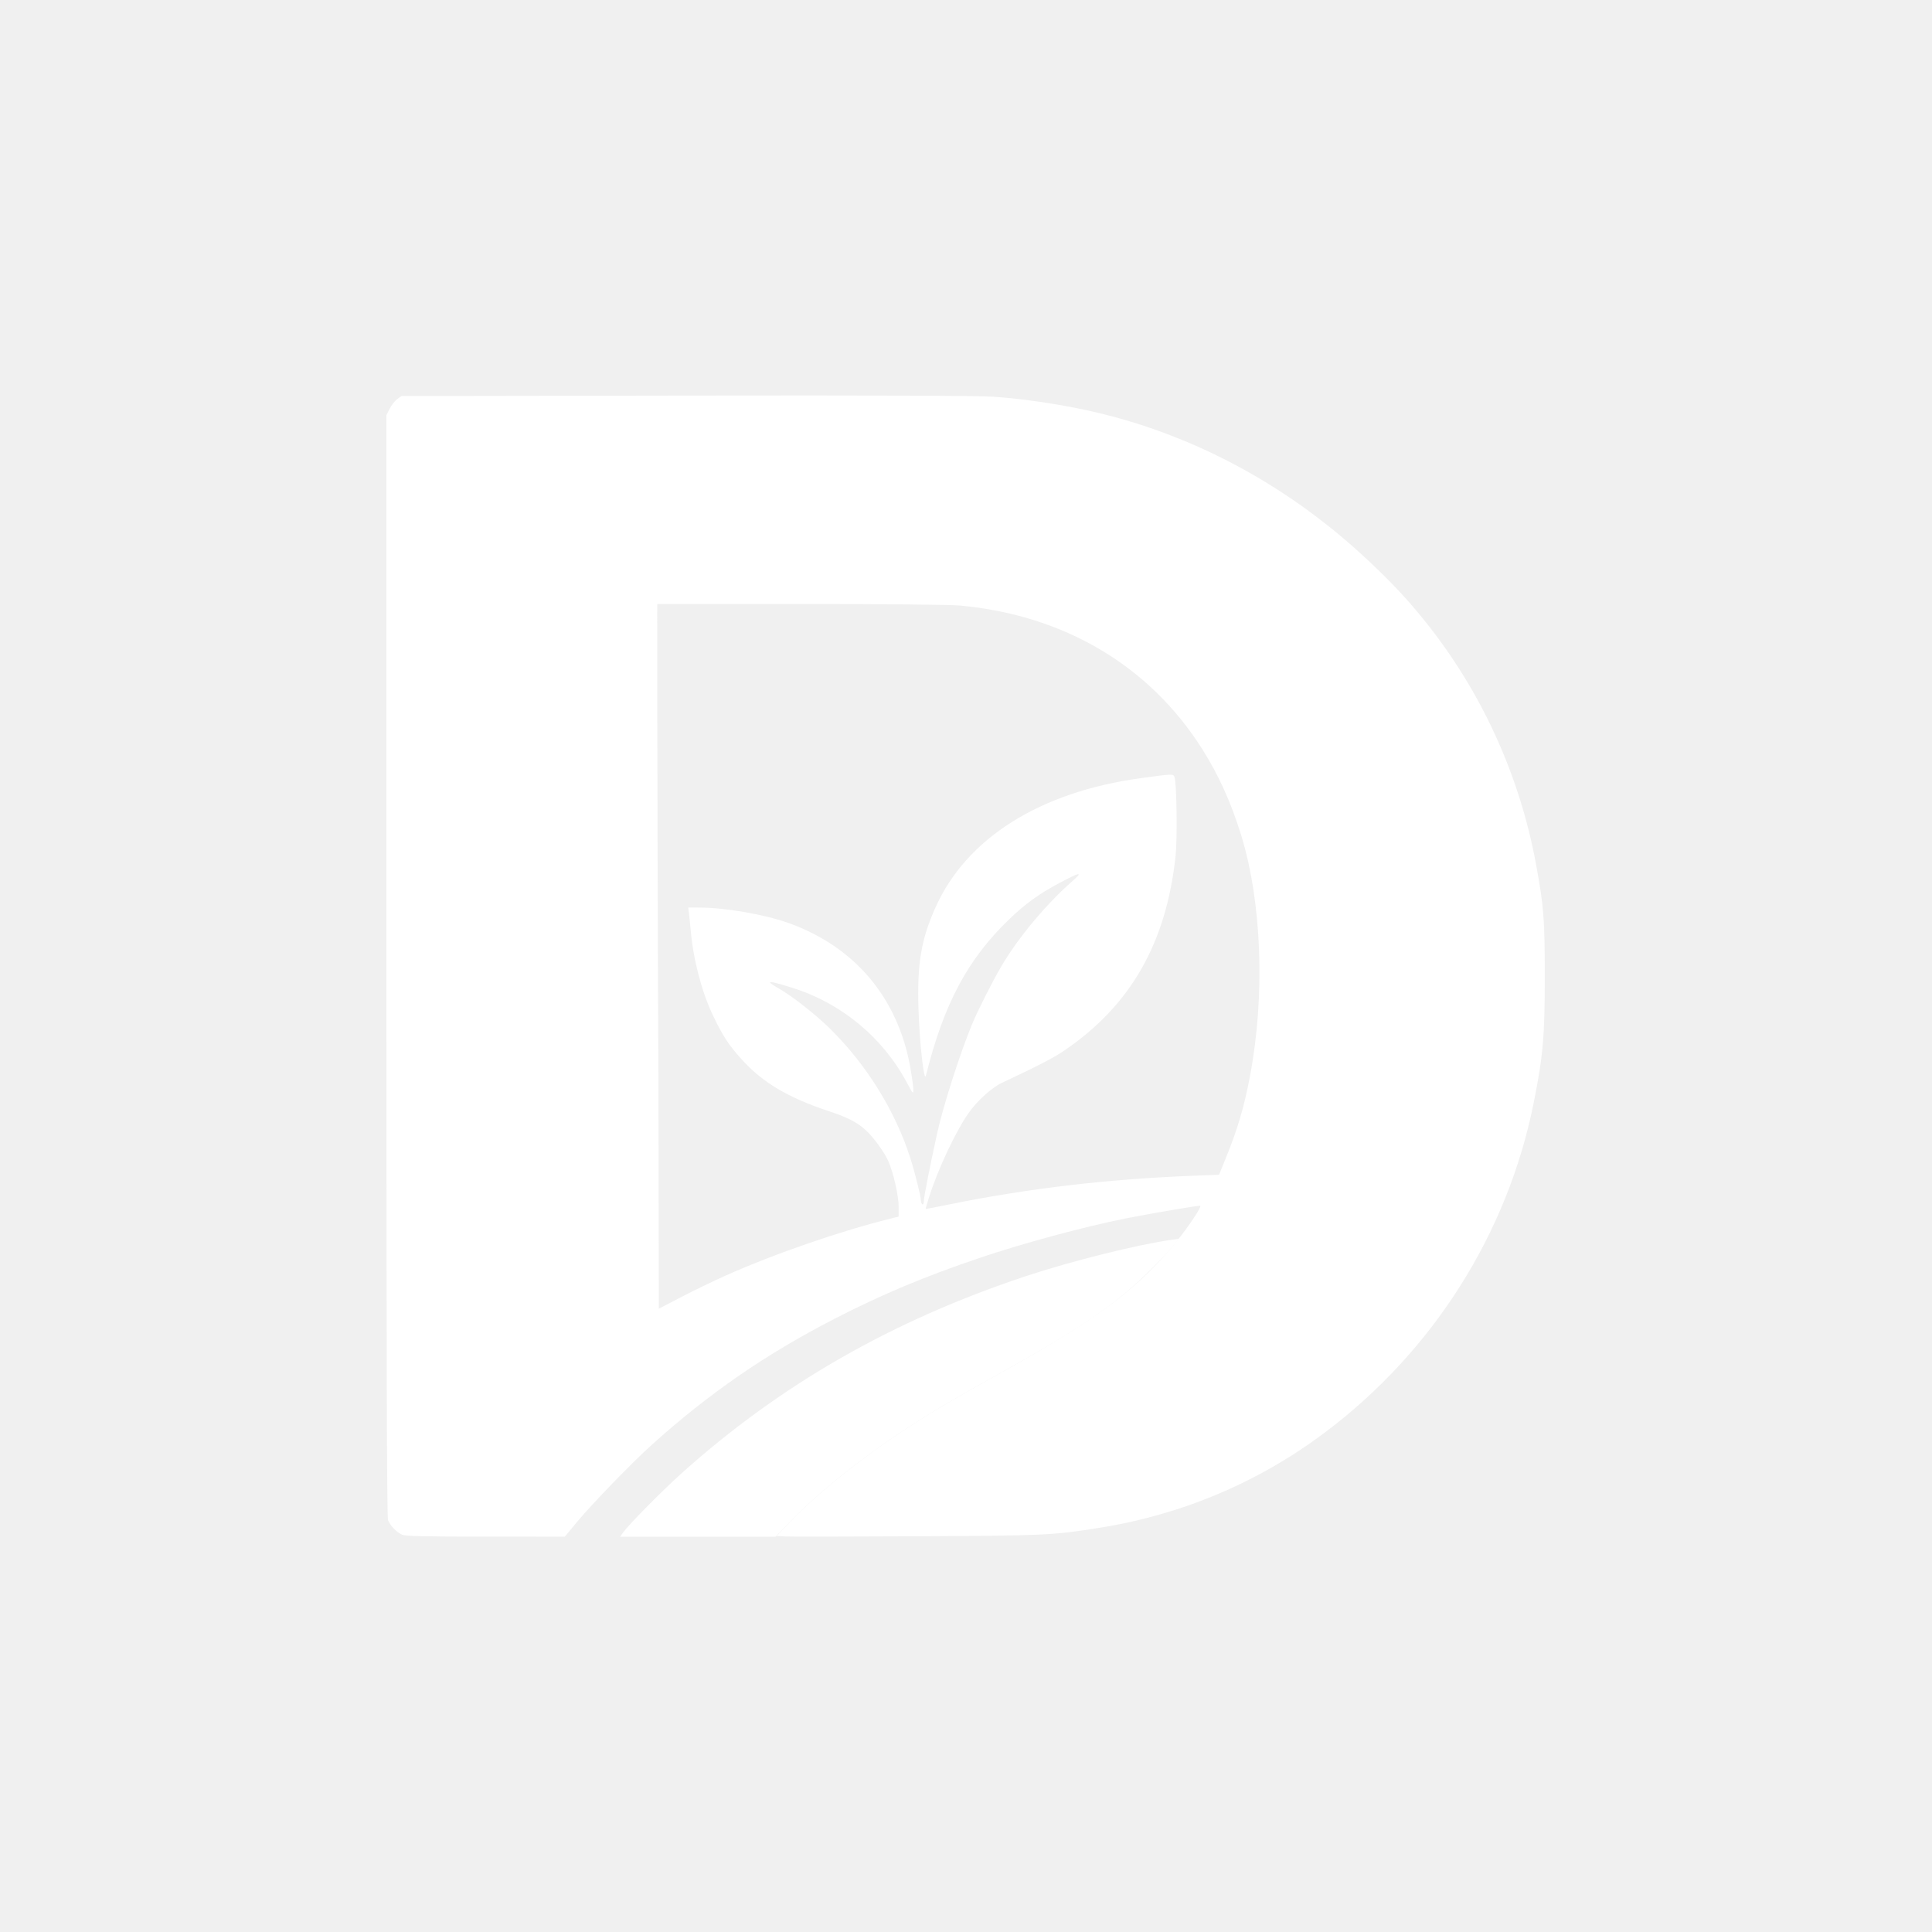
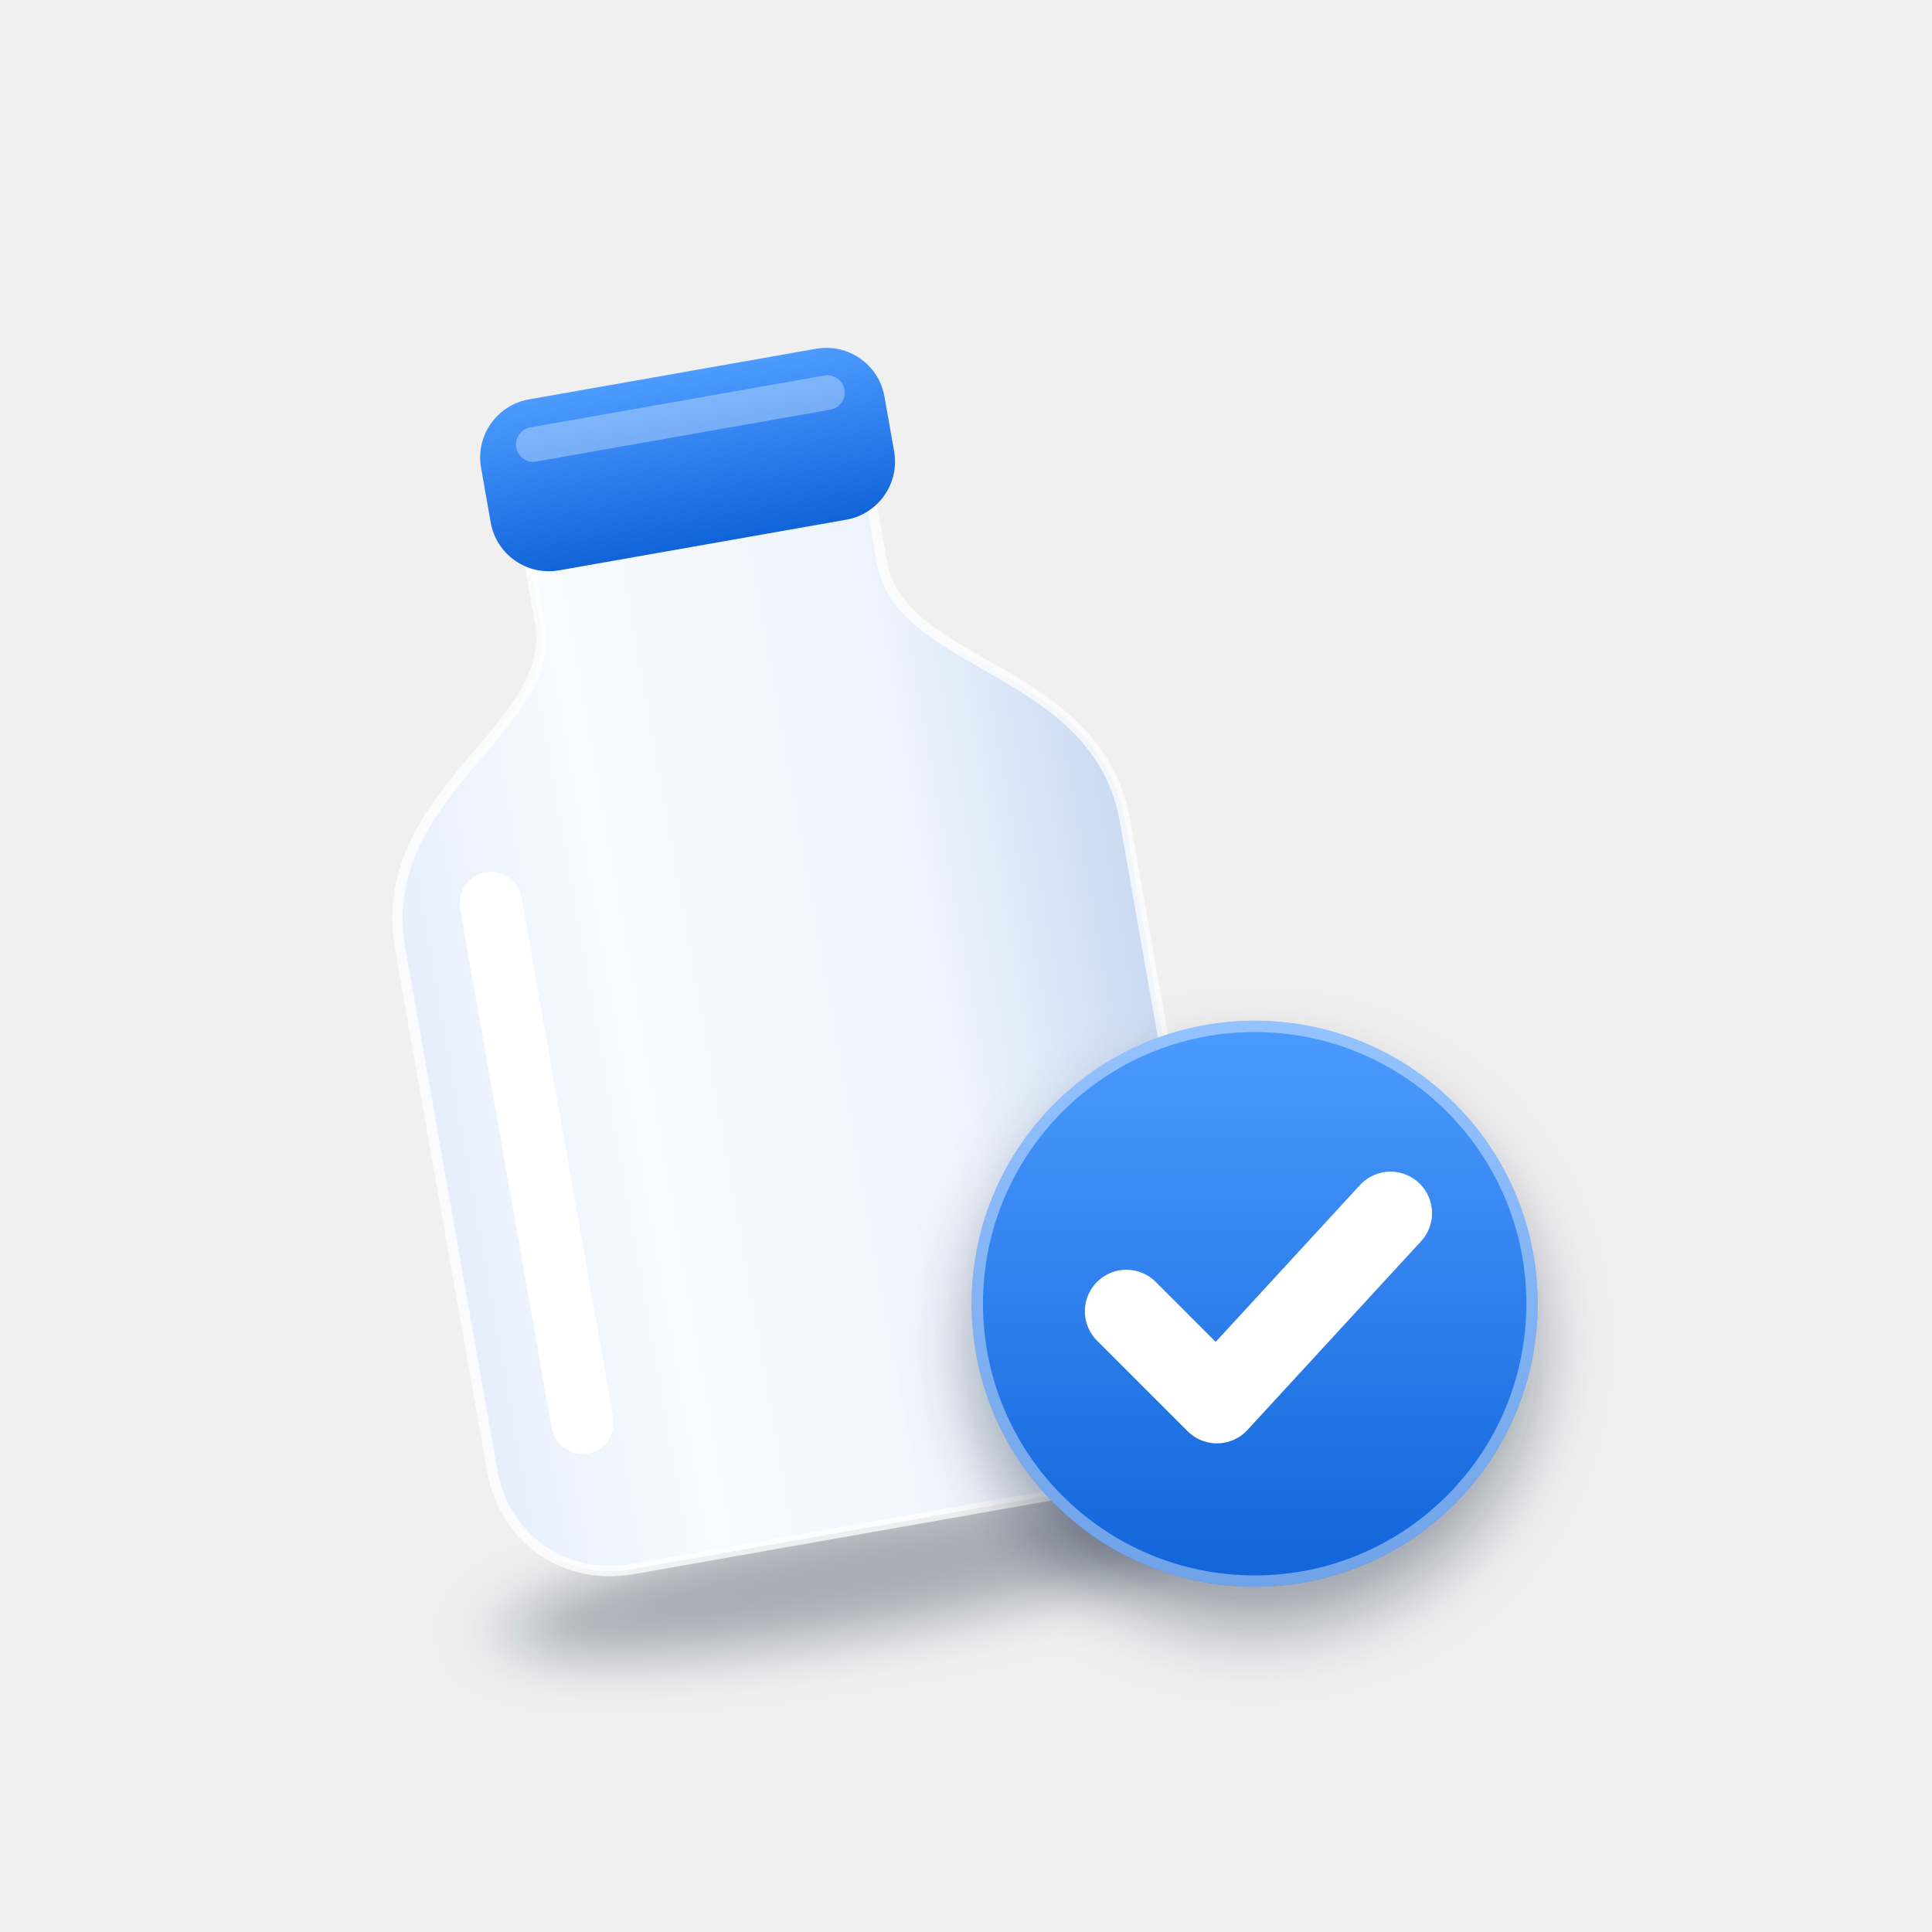
- <svg xmlns="http://www.w3.org/2000/svg" viewBox="0 0 1000 1000">
-   <rect rx="240" fill="#1064D9" />
-   <g transform="translate(200.00,200.00) scale(0.6)">
-     <path fill-rule="evenodd" fill="#FFFFFF" d="M13.41,990.53 C8.65,988.4 3.15,982.64 1.36,977.89 C0.41,975.37 0,831.87 0,499.55 L-0,24.81 L2.87,19.18 C4.45,16.09 7.37,12.38 9.35,10.93 L12.96,8.3 L258.39,7.91 C423.6,7.65 510.3,7.98 523.63,8.9 C556.74,11.18 596.4,17.81 627.71,26.29 C708.6,48.19 783.44,90.48 847.01,150.22 C867.52,169.49 880.44,183.28 895.36,201.79 C944.27,262.47 977.44,334.82 991.66,411.81 C998.43,448.43 999.32,459.83 999.31,509.58 C999.3,560.82 997.8,577.72 989.65,618.37 C967.02,731.19 902.59,832.73 809.21,902.72 C752.25,945.42 686.5,973.22 615.58,984.58 C574.94,991.1 568.78,991.38 456.58,991.97 C398.28,992.27 347.41,992.34 343.55,992.11 L336.53,991.7 L349.3,978.45 C372.75,954.13 409.93,924.31 447,900.11 C471.81,883.91 486.7,875.1 531.29,850.24 C614.59,803.81 650.43,776.78 683.13,735.73 C692.93,723.43 703.19,707.88 702.18,706.86 C701.6,706.29 658.48,713.6 637.29,717.87 C600.76,725.23 549.19,739.17 511.98,751.74 C464.06,767.94 427.36,783.34 386.33,804.46 C327.12,834.94 277.78,869 228.67,913.3 C211.63,928.67 177.7,963.68 164.75,979.25 L153.9,992.3 L85.57,992.27 C31.29,992.24 16.45,991.89 13.41,990.53 Z M292.73,767.03 C334.87,748.23 391.93,728.55 435.82,717.68 L441.89,716.17 L441.89,707.55 C441.89,698.22 437.38,678.29 433.05,668.51 C429.46,660.39 420.42,647.96 413.42,641.51 C406.16,634.82 397.81,630.56 381,625 C346.24,613.49 324.1,600.22 306.02,580.05 C294.99,567.75 289.92,559.91 281.49,542.16 C271.97,522.13 264.71,494.26 262.51,469.35 C262.08,464.43 261.42,457.97 261.05,454.98 L260.38,449.55 L269.72,449.58 C291.88,449.63 325.52,455.37 346.1,462.63 C403.97,483.01 441.54,527.58 452.09,588.35 C453.51,596.48 454.64,604.93 454.62,607.13 C454.59,610.64 453.94,609.9 449.15,600.89 C428.26,561.64 392.54,532.06 349.94,518.72 C328.66,512.06 325.96,512.26 338.76,519.53 C349.91,525.86 370.32,541.88 382.5,553.86 C413.96,584.8 438.78,624.72 451.87,665.39 C455.69,677.24 461.05,698.61 461.05,701.97 C461.05,703.54 461.62,705.19 462.32,705.62 C463.06,706.07 463.61,704.88 463.62,702.82 C463.64,699.44 468.86,672.86 475.11,644.32 C480.15,621.27 494.9,575.17 505.12,550.5 C510.16,538.34 522.9,513.13 530.64,500 C545.22,475.29 569.2,446.58 591.95,426.62 C601.23,418.49 598.66,418.84 581.1,428.12 C563.36,437.49 551.4,446.1 537.18,459.77 C501.4,494.16 480.83,532.79 465.43,594.51 C463.79,601.09 459.94,566.67 459,537.04 C457.76,498.14 461.23,477.38 473.62,449.63 C500.31,389.8 563.62,349.88 650.7,337.97 C679.01,334.09 678.99,334.1 679.96,337.41 C681.78,343.67 682.37,390.43 680.81,404.98 C672.76,480.21 642.17,533.78 584.93,572.84 C575.62,579.19 563.13,585.66 530.58,600.99 C522.33,604.88 509.81,616.2 502.64,626.26 C491.41,642.02 475.97,674.75 468.16,699.32 C466.41,704.83 465.1,709.44 465.25,709.55 C465.4,709.67 475,707.83 486.59,705.48 C553.66,691.86 622.5,683.79 696,680.94 L718.31,680.08 L723.76,666.67 C734.43,640.44 740,621.54 745.13,594.23 C758.16,524.87 755.15,444.84 737.36,387.1 C728.66,358.89 717.91,335.15 703.62,312.61 C658.12,240.84 584.73,197.39 494.89,189.05 C486.47,188.26 431.37,187.74 357.28,187.74 L233.72,187.74 L233.62,195.08 C233.45,208.51 234.19,527.81 234.43,544.7 C234.56,553.83 234.74,614.03 234.83,678.47 L234.99,795.64 L254.47,785.52 C265.18,779.96 282.4,771.64 292.73,767.03 Z" />
-     <path fill-rule="evenodd" fill="#FFFFFF" d="M204.25,988.63 C209.07,981.87 237.37,953.17 253.86,938.33 C339.32,861.43 436.2,805.88 551.72,767.54 C590.63,754.62 647.49,740.43 677.48,736.16 L683.82,735.26 L678.12,742.1 C669.4,752.55 650.65,771.05 638.57,781.12 C613.4,802.11 586.18,819.64 531.29,850.24 C486.68,875.11 471.79,883.92 447,900.11 C410,924.28 373.57,953.44 349.53,978.14 L335.71,992.34 L268.66,992.34 L201.61,992.34 L204.25,988.63 Z" />
+ <svg xmlns="http://www.w3.org/2000/svg" viewBox="0 0 1024 1024">
+   <defs>
+     <radialGradient id="bg" cx="45%" cy="30%" r="78%">
+       <stop offset="0" stop-color="#1F55A8" />
+       <stop offset=".55" stop-color="#0B2A63" />
+       <stop offset="1" stop-color="#04112B" />
+     </radialGradient>
+     <linearGradient id="milk" x1="0" x2="1" y1="0" y2="0">
+       <stop offset="0" stop-color="#E6EFFC" />
+       <stop offset=".28" stop-color="#F8FBFF" />
+       <stop offset=".72" stop-color="#EEF4FD" />
+       <stop offset="1" stop-color="#C9DAF2" />
+     </linearGradient>
+     <linearGradient id="cap" x1="0" x2="0" y1="0" y2="1">
+       <stop offset="0" stop-color="#4C9BFF" />
+       <stop offset="1" stop-color="#1064D9" />
+     </linearGradient>
+     <linearGradient id="tick" x1="0" x2="0" y1="0" y2="1">
+       <stop offset="0" stop-color="#4C9BFF" />
+       <stop offset="1" stop-color="#1064D9" />
+     </linearGradient>
+     <clipPath id="bottle">
+       <path d="M412 292 L612 292 L612 334 C612 396 724 414 724 505 L724 810 C724 850 694 880 654 880 L370 880 C330 880 300 850 300 810 L300 505 C300 414 412 396 412 334 Z" />
+     </clipPath>
+     <filter id="blur" x="-50%" y="-50%" width="200%" height="200%">
+       <feGaussianBlur stdDeviation="18" />
+     </filter>
+   </defs>
+   <rect rx="229" fill="url(#bg)" />
+   <g transform="translate(0.00,0.00) scale(1.0)">
+     <g transform="translate(413,519) rotate(-10) scale(0.92) translate(-512,-560)">
+       <ellipse cx="512" cy="905" rx="220" ry="34" fill="#04112B" opacity=".3" filter="url(#blur)" />
+       <path d="M412 292 L612 292 L612 334 C612 396 724 414 724 505 L724 810 C724 850 694 880 654 880 L370 880 C330 880 300 850 300 810 L300 505 C300 414 412 396 412 334 Z" fill="url(#milk)" />
+       <g clip-path="url(#bottle)">
+         <rect x="338" y="470" width="36" height="340" rx="18" fill="#FFFFFF" />
+       </g>
+       <path d="M412 292 L612 292 L612 334 C612 396 724 414 724 505 L724 810 C724 850 694 880 654 880 L370 880 C330 880 300 850 300 810 L300 505 C300 414 412 396 412 334 Z" fill="none" stroke="#FFFFFF" stroke-opacity=".75" stroke-width="6" />
+       <rect x="394" y="206" width="236" height="100" rx="34" fill="url(#cap)" />
+       <rect x="416" y="222" width="192" height="20" rx="10" fill="#FFFFFF" opacity=".32" />
+     </g>
+     <g transform="translate(665,691)">
+       <circle r="150" cy="22" fill="#04112B" opacity=".35" filter="url(#blur)" />
+       <circle r="150" fill="url(#tick)" />
+       <circle r="147" fill="none" stroke="#FFFFFF" stroke-opacity=".4" stroke-width="6" />
+       <path d="M-68 4 L-20 52 L72 -48" fill="none" stroke="#FFFFFF" stroke-width="44" stroke-linecap="round" stroke-linejoin="round" />
+     </g>
  </g>
</svg>
